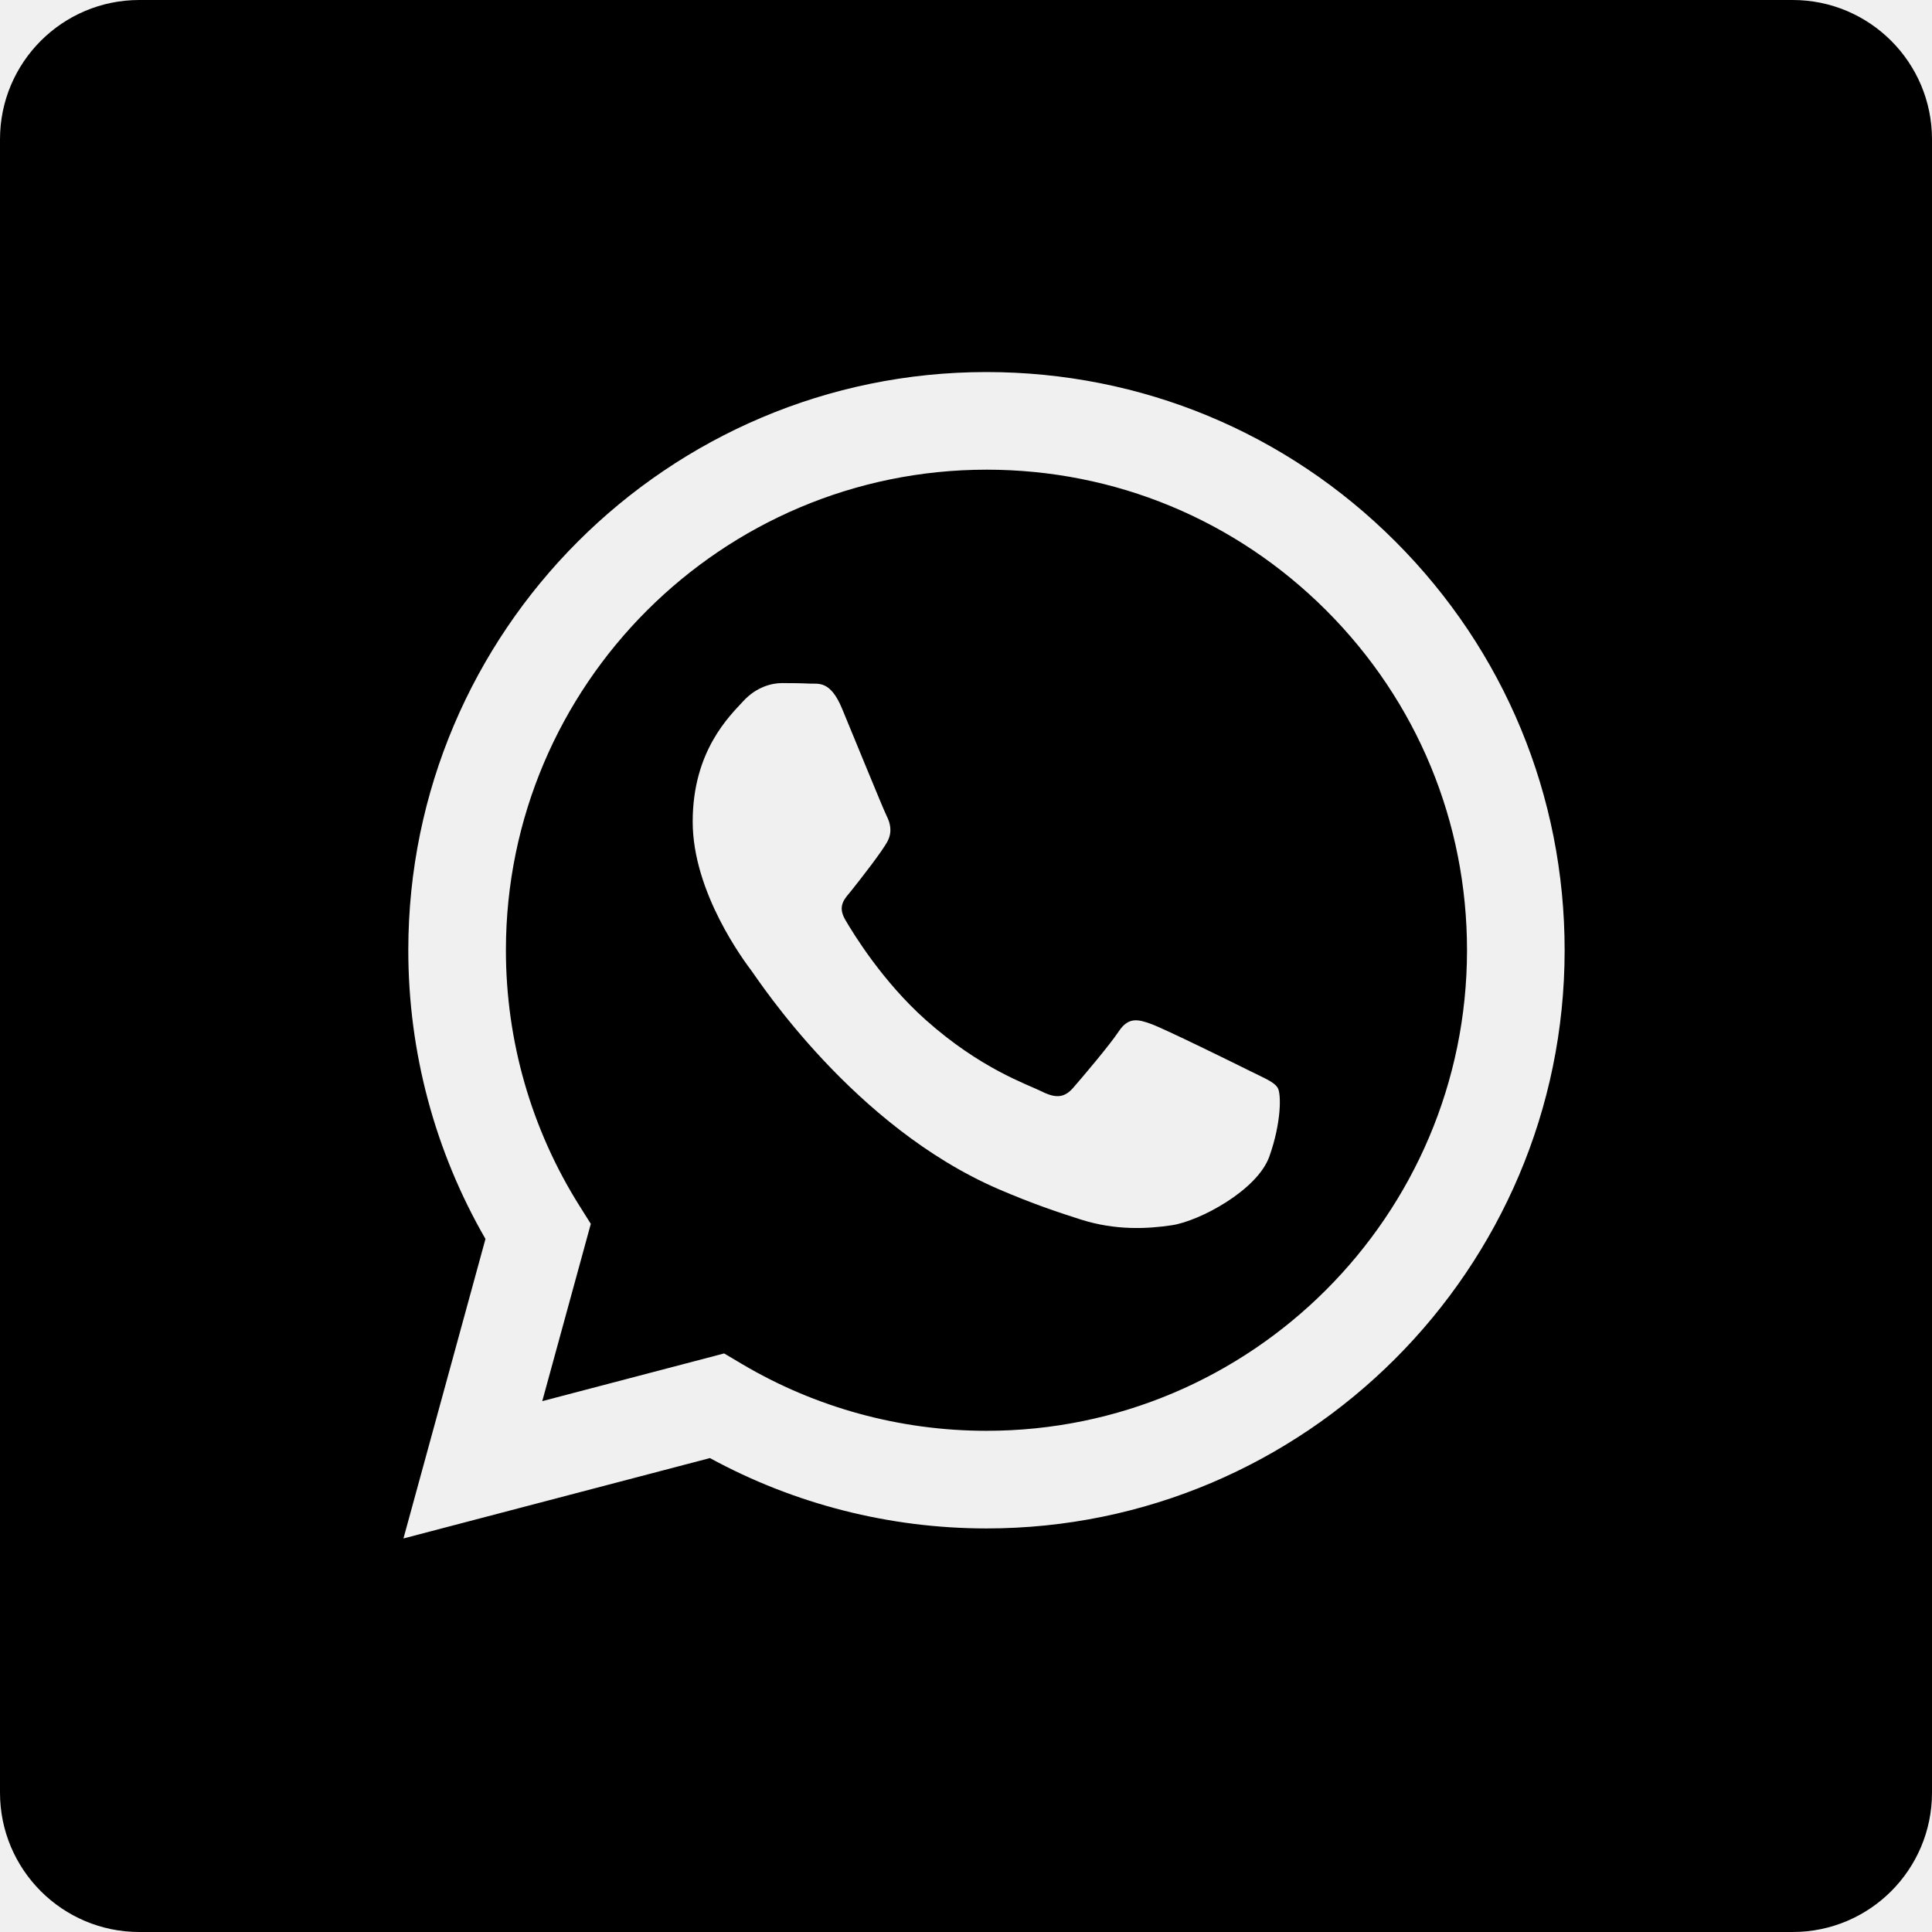
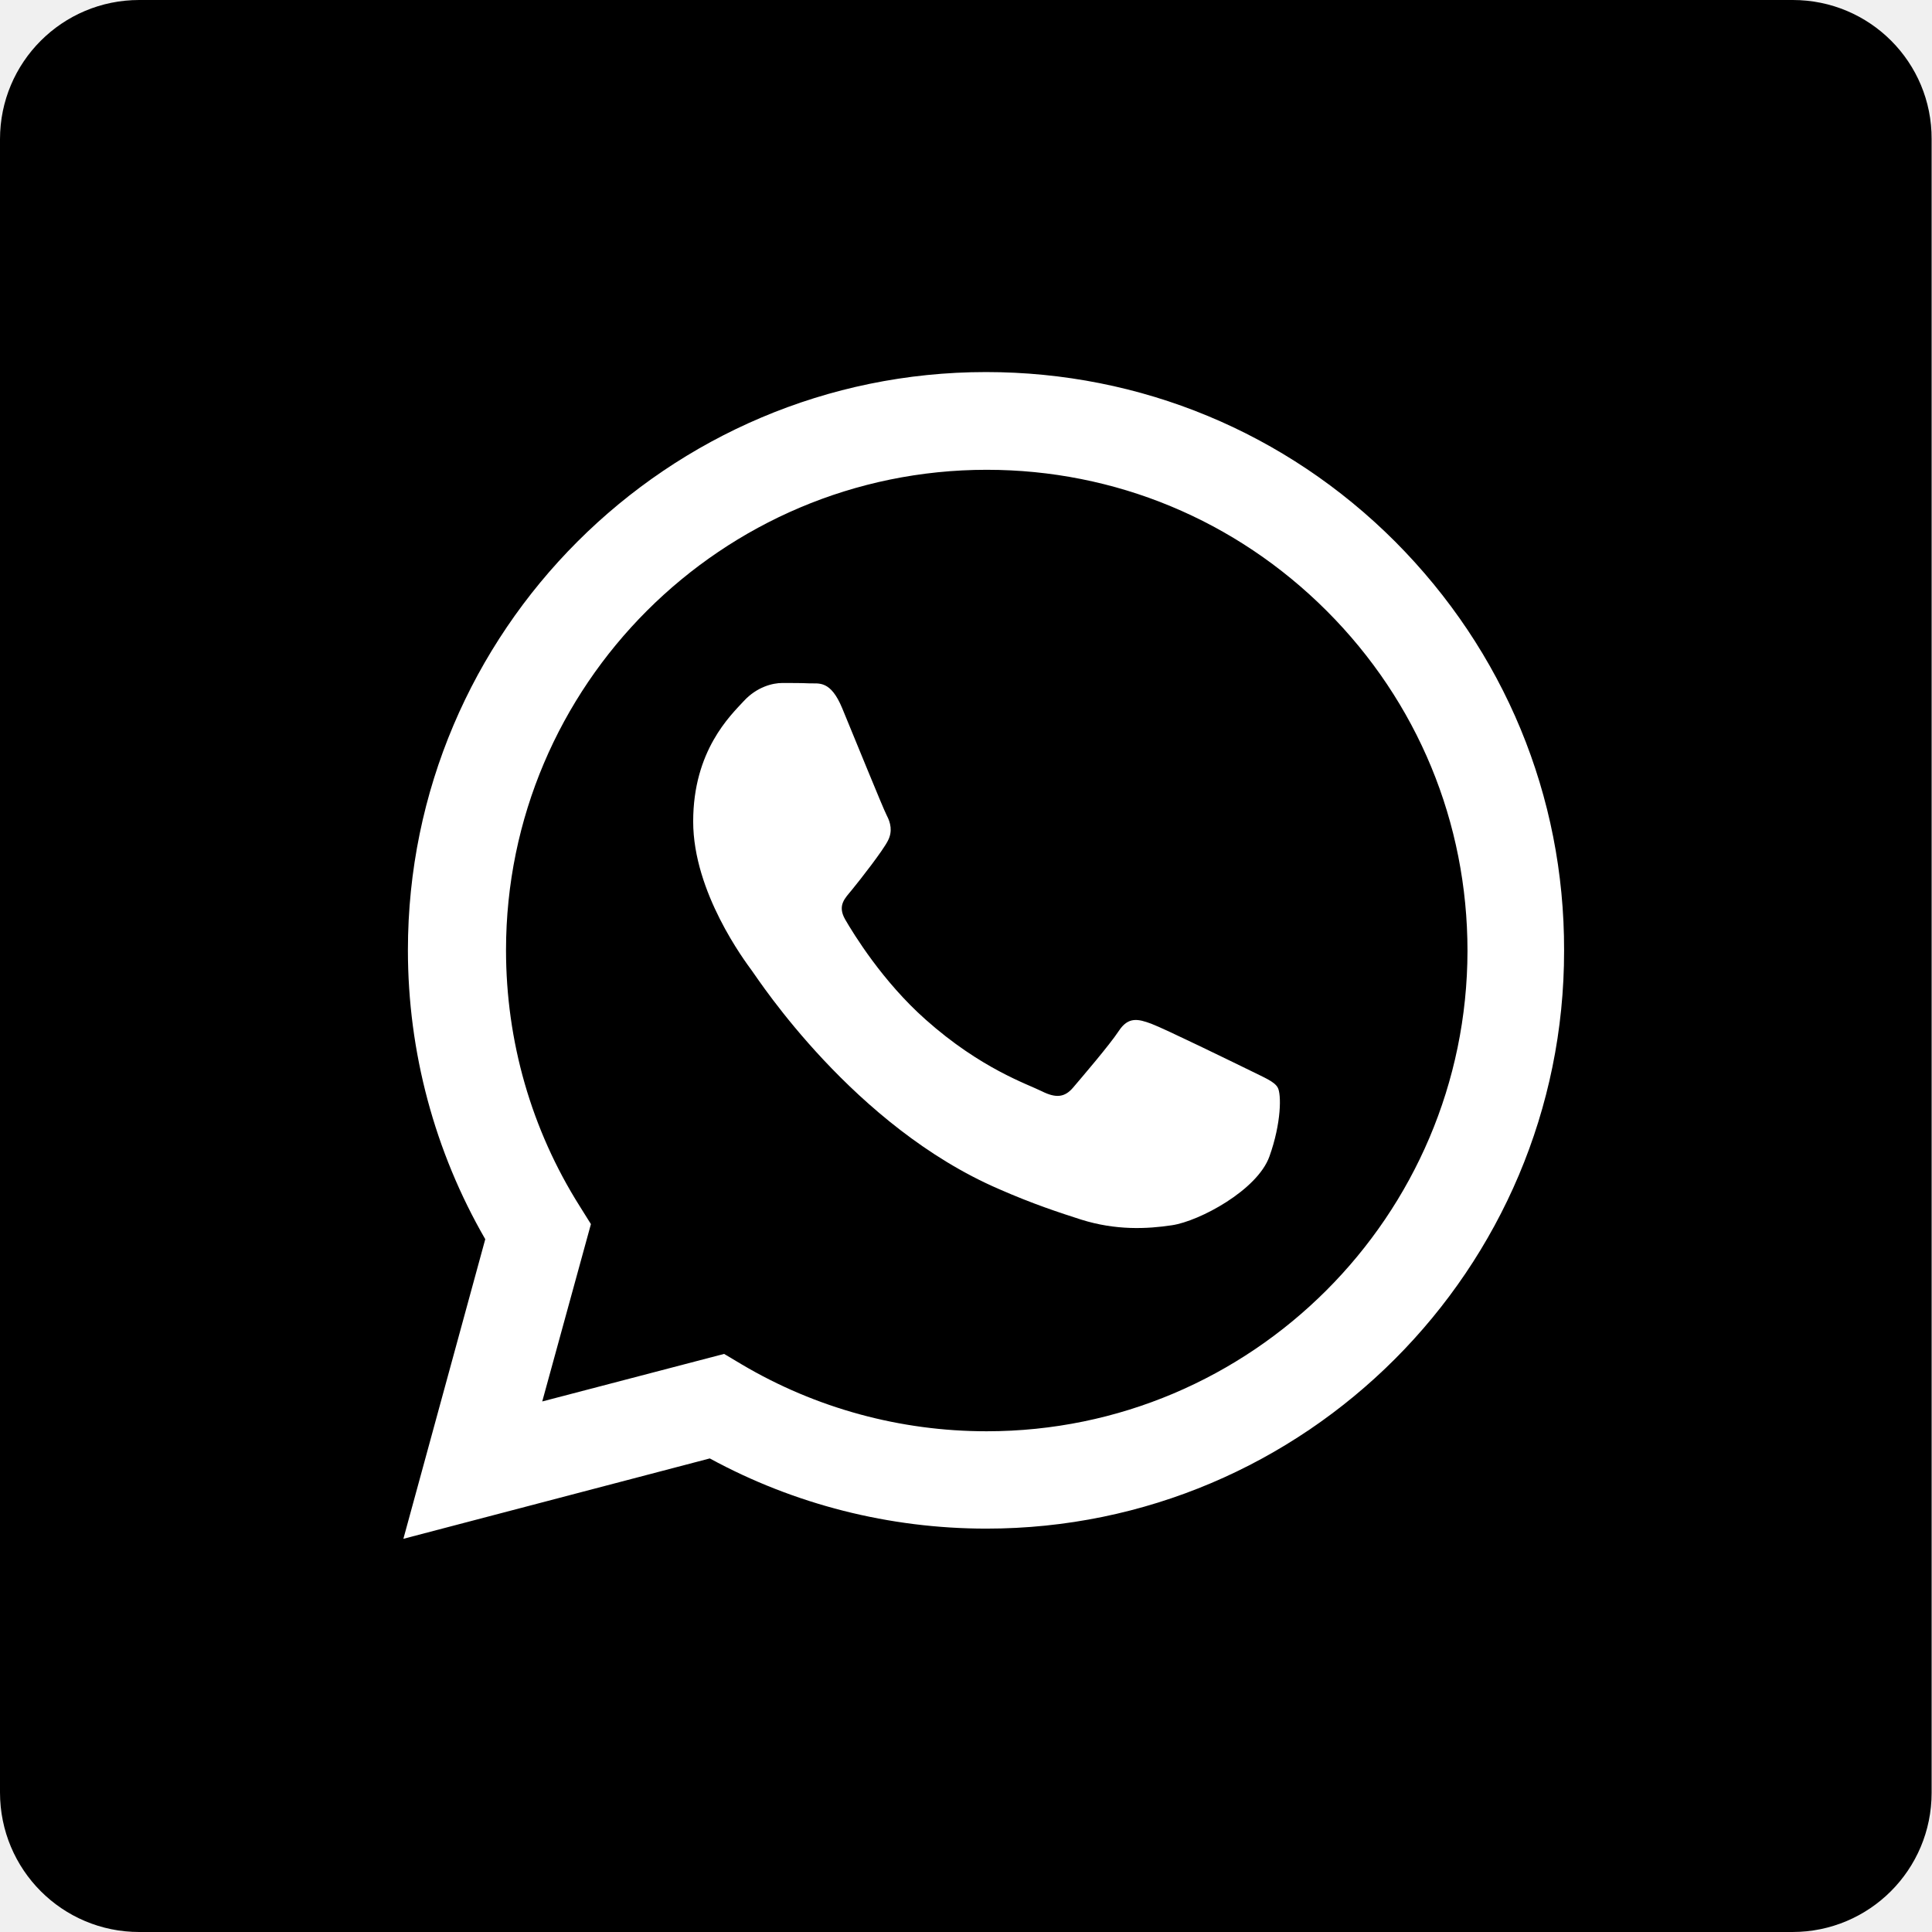
- <svg xmlns="http://www.w3.org/2000/svg" height="512pt" viewBox="0 0 512 512" width="512pt">
-   <path d="m261.477 124.469c-70.246 0-127.375 57.105-127.406 127.301-.008 24.055 6.727 47.48 19.473 67.75l3.027 4.816-12.867 46.98 48.199-12.641 4.652 2.758c19.551 11.602 41.965 17.738 64.816 17.746h.051c70.191 0 127.32-57.109 127.352-127.309.012-34.02-13.223-66.004-37.266-90.066-24.043-24.062-56.02-37.324-90.031-37.336zm74.906 182.035c-3.191 8.938-18.484 17.098-25.84 18.199-6.598.984-14.941 1.395-24.113-1.516-5.562-1.766-12.691-4.121-21.828-8.062-38.402-16.578-63.484-55.234-65.398-57.789-1.914-2.555-15.633-20.754-15.633-39.594 0-18.836 9.891-28.098 13.398-31.926 3.512-3.832 7.66-4.789 10.211-4.789 2.551 0 5.105.023 7.336.133 2.352.117 5.508-.895 8.613 6.57 3.191 7.664 10.848 26.5 11.805 28.414.957 1.918 1.594 4.152.32 6.707-1.277 2.555-7.301 10.25-9.57 13.09-1.691 2.109-3.914 3.98-1.68 7.812 2.23 3.828 9.918 16.363 21.297 26.512 14.625 13.039 26.961 17.078 30.789 18.996 3.824 1.914 6.059 1.594 8.293-.957 2.23-2.555 9.57-11.176 12.121-15.008 2.551-3.832 5.105-3.191 8.613-1.914 3.512 1.273 22.332 10.535 26.16 12.449 3.828 1.918 6.379 2.875 7.336 4.473.961 1.598.961 9.258-2.23 18.199zm0 0" />
-   <path d="m475.074 0h-438.148c-20.395 0-36.926 16.531-36.926 36.926v438.148c0 20.395 16.531 36.926 36.926 36.926h438.148c20.395 0 36.926-16.531 36.926-36.926v-438.148c0-20.395-16.531-36.926-36.926-36.926zm-213.648 405.051c-.004 0 .004 0 0 0h-.062c-25.645-.012-50.844-6.441-73.223-18.645l-81.223 21.301 21.738-79.375c-13.41-23.227-20.465-49.578-20.453-76.574.035-84.453 68.77-153.16 153.223-153.16 40.984.016 79.457 15.969 108.383 44.918 28.93 28.953 44.852 67.438 44.836 108.363-.035 84.457-68.777 153.172-153.219 153.172zm0 0" />
+ <svg xmlns="http://www.w3.org/2000/svg" version="1.1" id="Capa_1" x="0px" y="0px" viewBox="0 0 512 512" style="enable-background:new 0 0 512 512;" xml:space="preserve">
+   <style type="text/css">
+ 	.st0{fill:#FFFFFF;stroke:#000000;stroke-miterlimit:10;}
+ </style>
+   <rect x="53" y="58" class="st0" width="394" height="387" />
+   <path d="M261.5,124.5c-70.2,0-127.4,57.1-127.4,127.3c0,24.1,6.7,47.5,19.5,67.8l3,4.8l-12.9,47l48.2-12.6l4.7,2.8  c19.6,11.6,42,17.7,64.8,17.7h0.1c70.2,0,127.3-57.1,127.4-127.3c0-34-13.2-66-37.3-90.1S295.5,124.5,261.5,124.5z M336.4,306.5  c-3.2,8.9-18.5,17.1-25.8,18.2c-6.6,1-14.9,1.4-24.1-1.5c-5.6-1.8-12.7-4.1-21.8-8.1c-38.4-16.6-63.5-55.2-65.4-57.8  s-15.6-20.8-15.6-39.6c0-18.8,9.9-28.1,13.4-31.9c3.5-3.8,7.7-4.8,10.2-4.8s5.1,0,7.3,0.1c2.4,0.1,5.5-0.9,8.6,6.6  c3.2,7.7,10.8,26.5,11.8,28.4c1,1.9,1.6,4.2,0.3,6.7c-1.3,2.6-7.3,10.3-9.6,13.1c-1.7,2.1-3.9,4-1.7,7.8c2.2,3.8,9.9,16.4,21.3,26.5  c14.6,13,27,17.1,30.8,19c3.8,1.9,6.1,1.6,8.3-1c2.2-2.6,9.6-11.2,12.1-15s5.1-3.2,8.6-1.9c3.5,1.3,22.3,10.5,26.2,12.4  c3.8,1.9,6.4,2.9,7.3,4.5C339.6,289.9,339.6,297.6,336.4,306.5z" />
+   <path d="M475.1,0H36.9C16.5,0,0,16.5,0,36.9v438.1C0,495.5,16.5,512,36.9,512h438.1c20.4,0,36.9-16.5,36.9-36.9V36.9  C512,16.5,495.5,0,475.1,0z M261.4,405.1C261.4,405.1,261.4,405.1,261.4,405.1L261.4,405.1c-25.7,0-50.9-6.4-73.3-18.6l-81.2,21.3  l21.7-79.4c-13.4-23.2-20.5-49.6-20.5-76.6c0-84.5,68.8-153.2,153.2-153.2c41,0,79.5,16,108.4,44.9c28.9,29,44.9,67.4,44.8,108.4  C414.6,336.3,345.9,405.1,261.4,405.1z" />
</svg>
